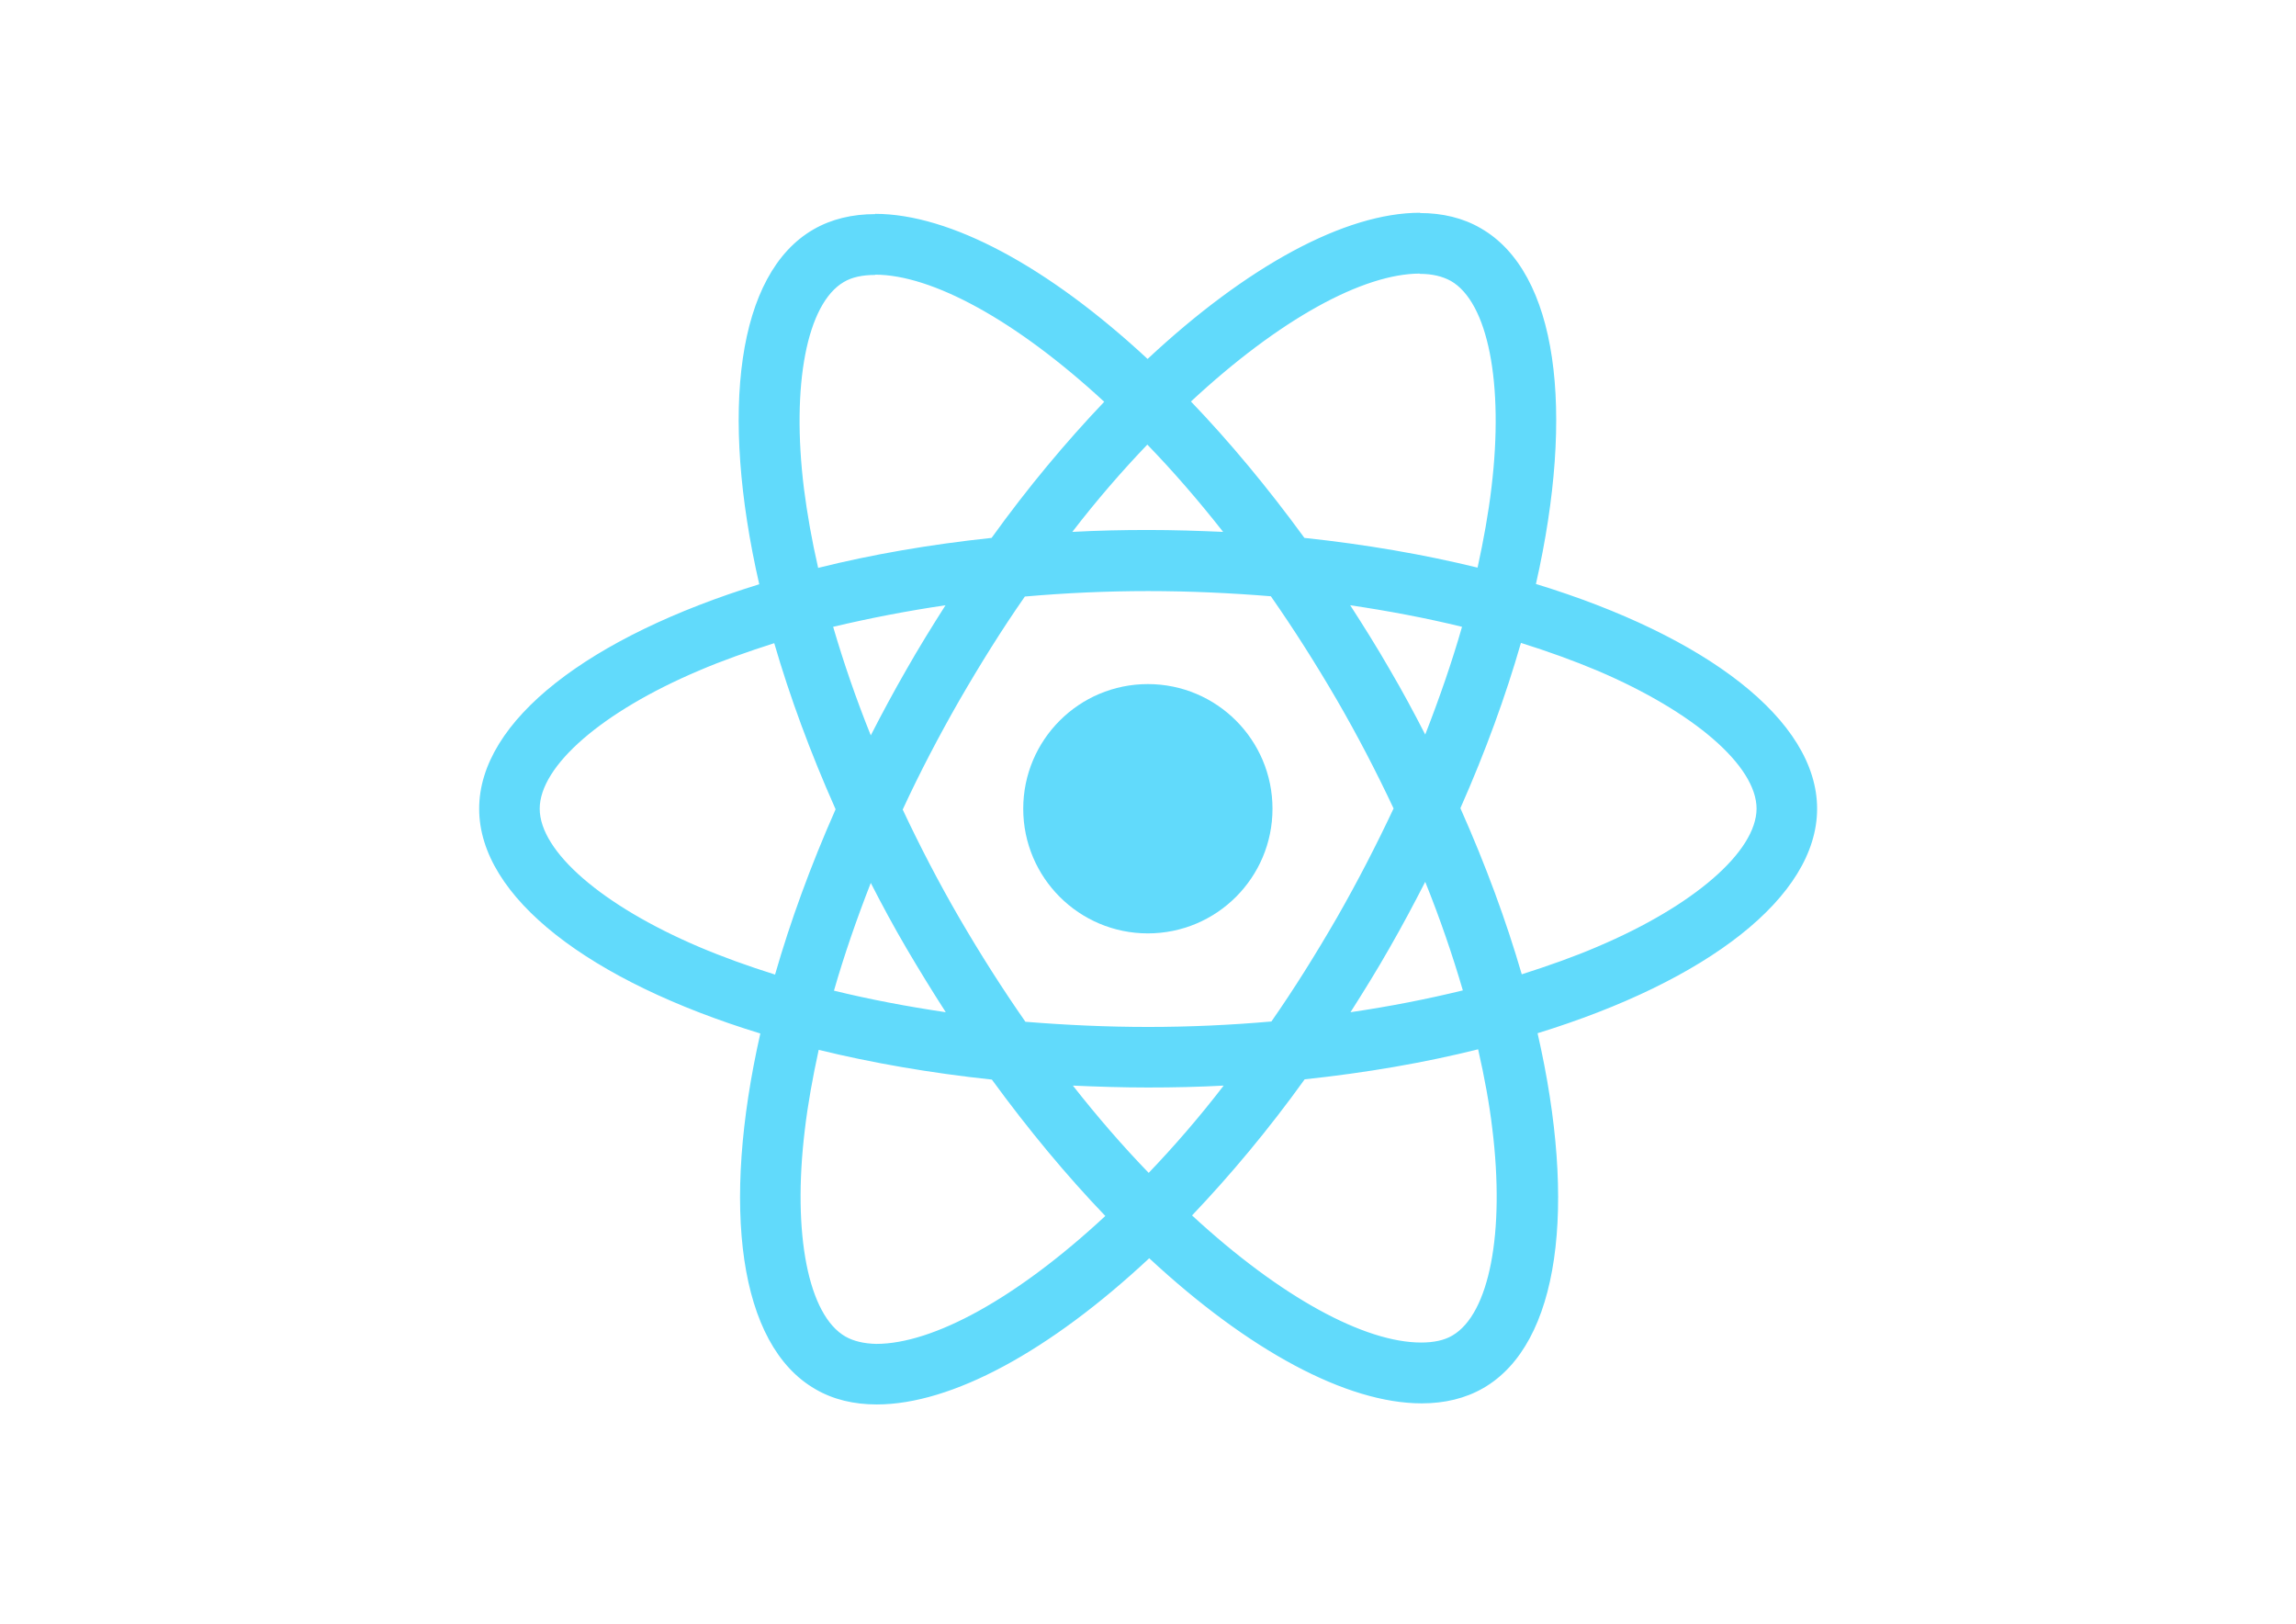
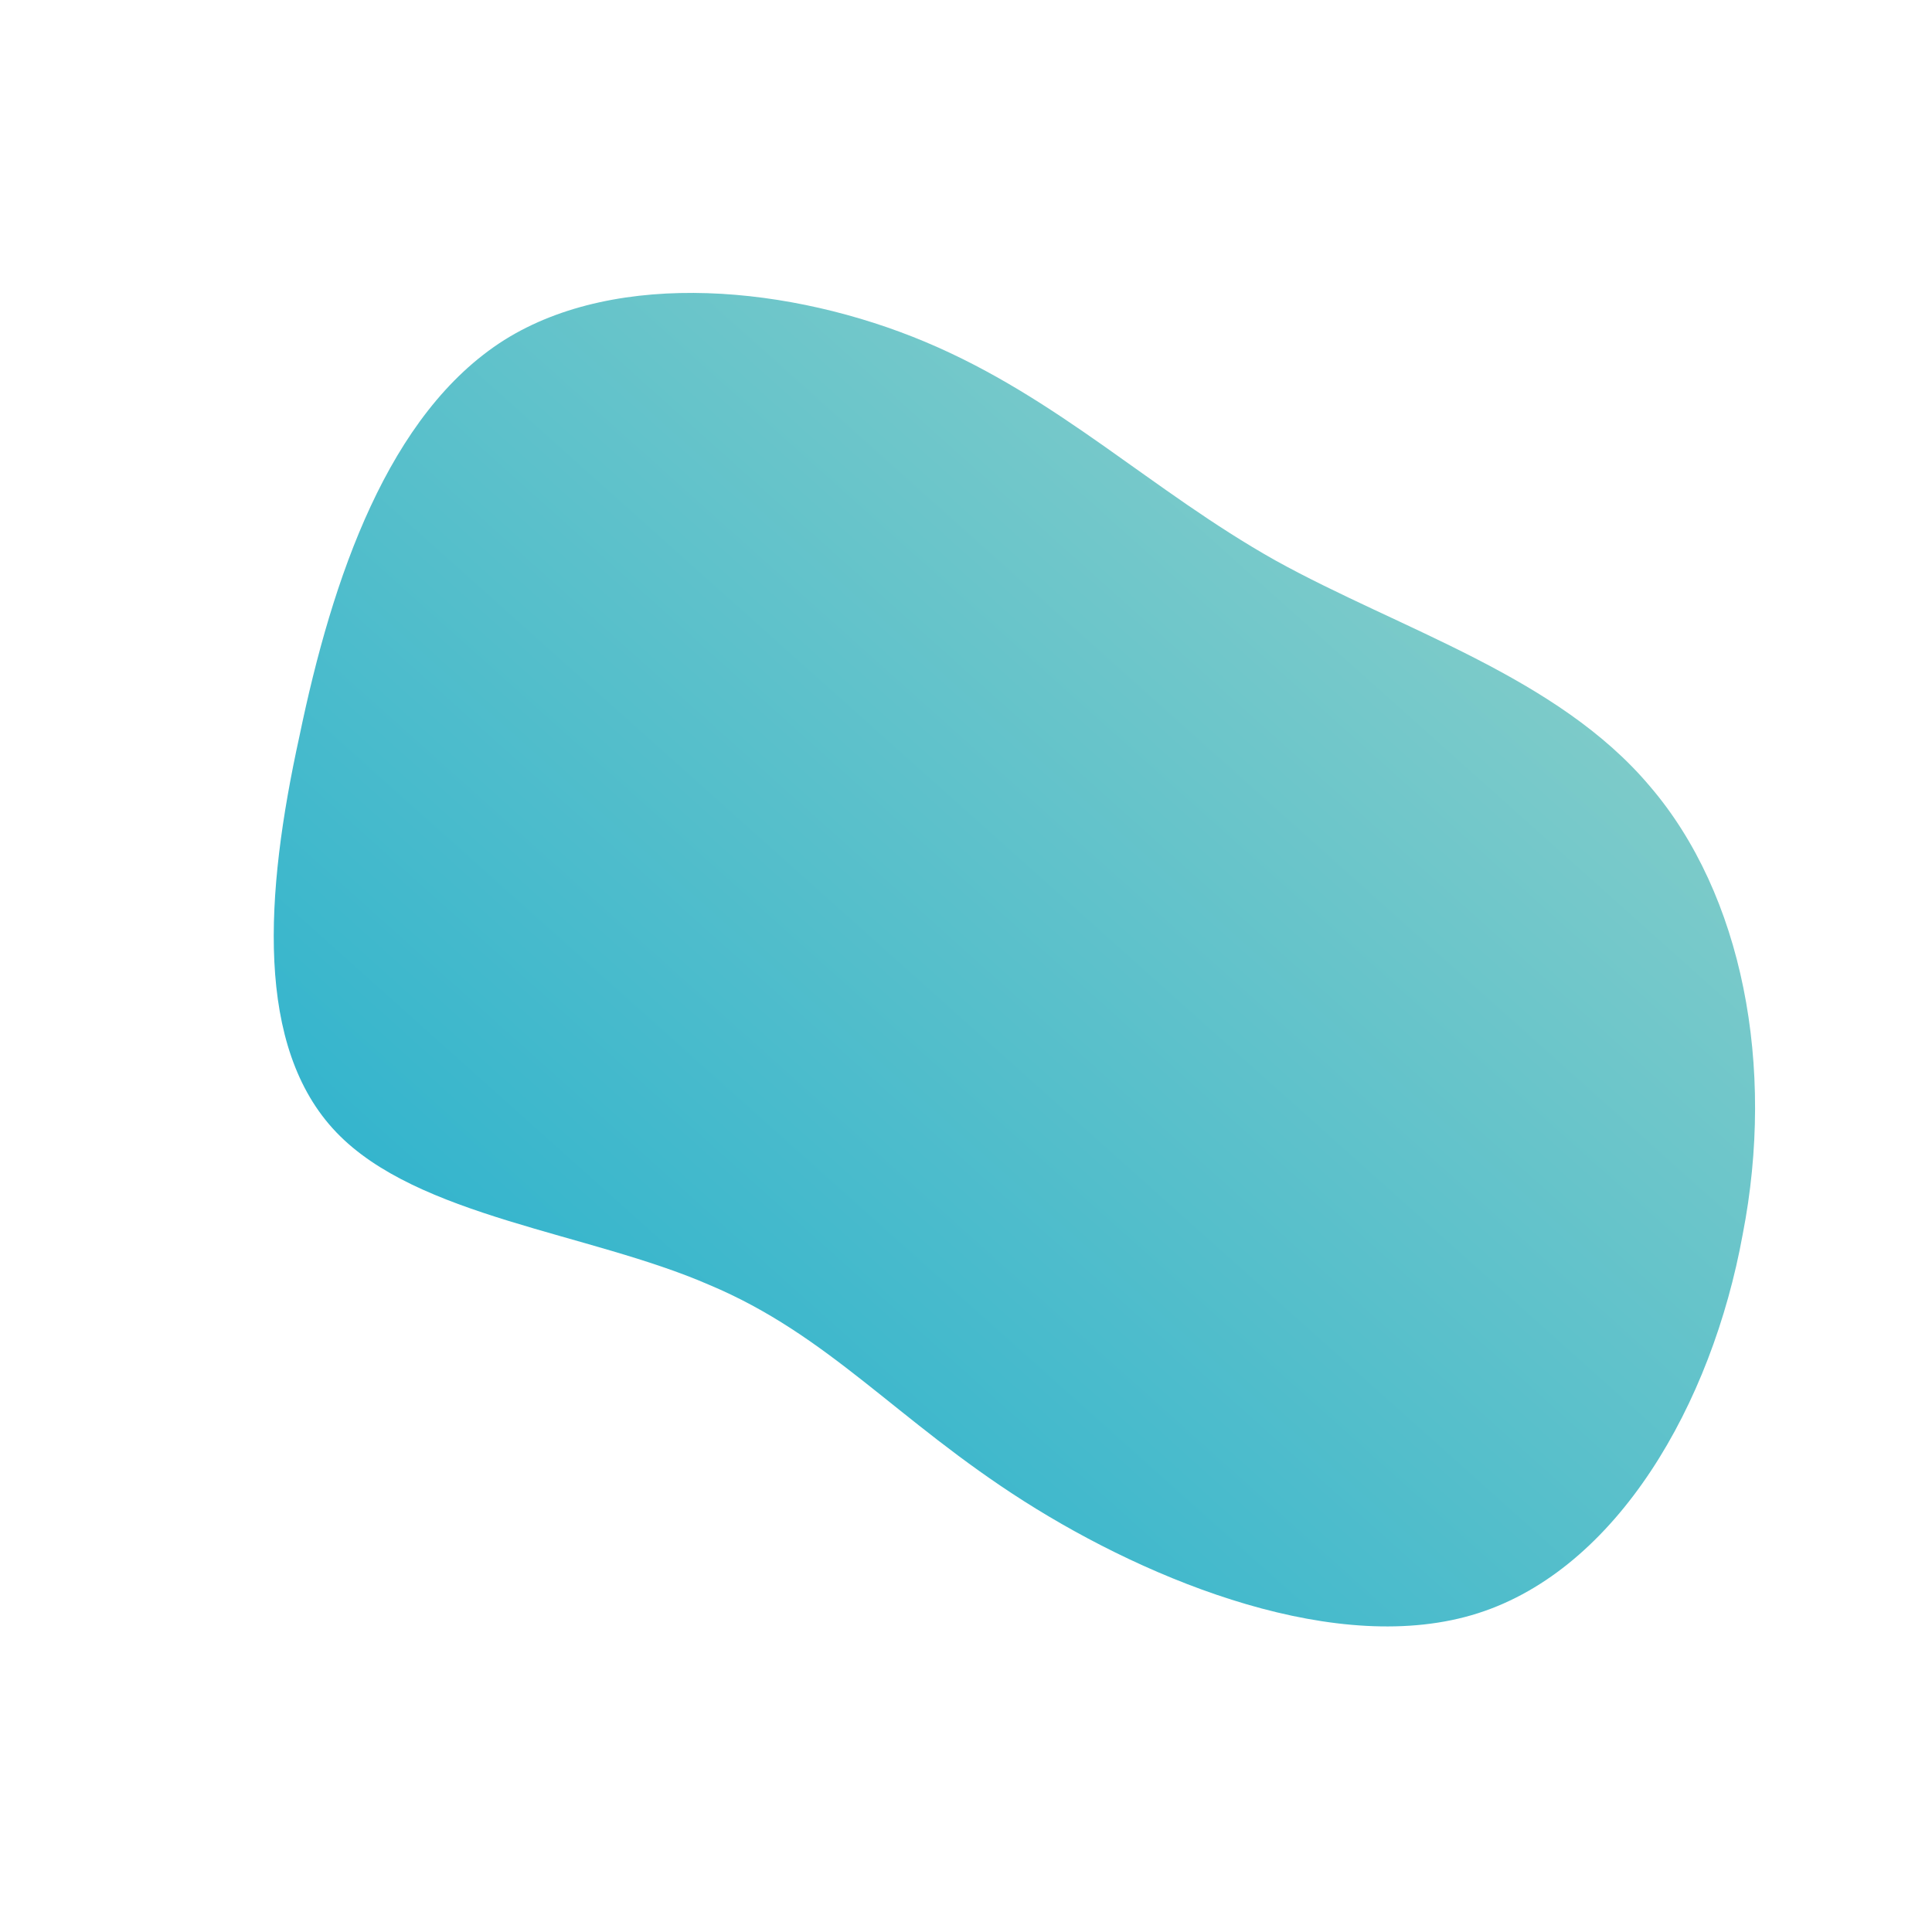
- <svg xmlns="http://www.w3.org/2000/svg" viewBox="0 0 841.9 595.3">
-   <g fill="#61DAFB">
-     <path d="M666.3 296.5c0-32.5-40.7-63.3-103.1-82.4 14.4-63.6 8-114.2-20.2-130.4-6.5-3.8-14.1-5.6-22.4-5.6v22.3c4.6 0 8.3.9 11.4 2.6 13.6 7.8 19.5 37.5 14.9 75.7-1.1 9.4-2.9 19.3-5.1 29.4-19.6-4.8-41-8.5-63.5-10.9-13.5-18.5-27.5-35.3-41.6-50 32.6-30.3 63.2-46.9 84-46.9V78c-27.5 0-63.5 19.6-99.9 53.6-36.4-33.8-72.4-53.2-99.9-53.2v22.3c20.7 0 51.4 16.5 84 46.6-14 14.7-28 31.4-41.3 49.9-22.6 2.4-44 6.1-63.6 11-2.3-10-4-19.7-5.2-29-4.7-38.2 1.1-67.9 14.6-75.8 3-1.8 6.9-2.6 11.5-2.6V78.5c-8.4 0-16 1.8-22.6 5.6-28.1 16.2-34.4 66.7-19.9 130.1-62.2 19.2-102.7 49.9-102.7 82.3 0 32.5 40.7 63.3 103.1 82.4-14.4 63.6-8 114.2 20.2 130.4 6.5 3.8 14.1 5.6 22.5 5.6 27.5 0 63.5-19.6 99.9-53.6 36.4 33.8 72.4 53.2 99.9 53.2 8.4 0 16-1.8 22.6-5.6 28.1-16.2 34.4-66.7 19.9-130.1 62-19.1 102.5-49.9 102.5-82.3zm-130.2-66.7c-3.7 12.9-8.3 26.2-13.5 39.5-4.1-8-8.4-16-13.1-24-4.6-8-9.5-15.8-14.4-23.4 14.2 2.1 27.9 4.7 41 7.9zm-45.8 106.5c-7.8 13.5-15.8 26.3-24.1 38.2-14.9 1.3-30 2-45.2 2-15.1 0-30.2-.7-45-1.9-8.3-11.9-16.4-24.6-24.2-38-7.6-13.1-14.5-26.4-20.8-39.8 6.2-13.4 13.2-26.8 20.7-39.9 7.8-13.5 15.8-26.3 24.1-38.2 14.9-1.3 30-2 45.2-2 15.1 0 30.2.7 45 1.9 8.3 11.9 16.4 24.6 24.2 38 7.6 13.1 14.5 26.4 20.8 39.8-6.3 13.4-13.2 26.8-20.7 39.9zm32.3-13c5.4 13.4 10 26.8 13.8 39.8-13.1 3.2-26.9 5.9-41.2 8 4.9-7.7 9.8-15.6 14.4-23.7 4.6-8 8.9-16.1 13-24.1zM421.2 430c-9.3-9.6-18.6-20.3-27.8-32 9 .4 18.2.7 27.5.7 9.4 0 18.7-.2 27.8-.7-9 11.7-18.3 22.4-27.5 32zm-74.4-58.9c-14.2-2.1-27.9-4.7-41-7.9 3.7-12.9 8.3-26.2 13.5-39.5 4.1 8 8.4 16 13.1 24 4.7 8 9.5 15.8 14.4 23.4zM420.7 163c9.3 9.6 18.6 20.3 27.8 32-9-.4-18.2-.7-27.5-.7-9.4 0-18.7.2-27.8.7 9-11.7 18.3-22.4 27.5-32zm-74 58.9c-4.9 7.7-9.8 15.6-14.4 23.7-4.6 8-8.9 16-13 24-5.4-13.4-10-26.8-13.8-39.8 13.1-3.1 26.9-5.8 41.2-7.9zm-90.5 125.2c-35.4-15.1-58.3-34.9-58.3-50.6 0-15.7 22.9-35.6 58.3-50.6 8.6-3.7 18-7 27.7-10.1 5.7 19.6 13.2 40 22.5 60.9-9.2 20.8-16.6 41.1-22.2 60.6-9.9-3.1-19.3-6.5-28-10.2zM310 490c-13.6-7.8-19.5-37.5-14.9-75.7 1.1-9.4 2.9-19.3 5.1-29.4 19.6 4.8 41 8.5 63.5 10.9 13.5 18.5 27.5 35.3 41.6 50-32.6 30.3-63.2 46.9-84 46.9-4.5-.1-8.3-1-11.3-2.7zm237.2-76.2c4.7 38.2-1.1 67.9-14.6 75.8-3 1.8-6.9 2.6-11.5 2.6-20.7 0-51.4-16.5-84-46.6 14-14.7 28-31.4 41.3-49.9 22.6-2.4 44-6.1 63.6-11 2.3 10.1 4.1 19.8 5.2 29.1zm38.5-66.7c-8.6 3.7-18 7-27.7 10.1-5.7-19.6-13.2-40-22.5-60.9 9.2-20.8 16.6-41.1 22.2-60.6 9.9 3.1 19.3 6.5 28.1 10.2 35.4 15.1 58.3 34.9 58.3 50.6-.1 15.7-23 35.6-58.4 50.6zM320.8 78.4z" />
-     <circle cx="420.9" cy="296.5" r="45.7" />
-     <path d="M520.5 78.1z" />
-   </g>
+ <svg xmlns="http://www.w3.org/2000/svg" id="sw-js-blob-svg" viewBox="0 0 100 100" version="1.1">
+   <defs>
+     <linearGradient id="sw-gradient" x1="0" x2="1" y1="1" y2="0">
+       <stop id="stop1" stop-color="rgba(26.821, 172.619, 206.121, 1)" offset="0%" />
+       <stop id="stop2" stop-color="rgba(152.316, 210.673, 199.804, 1)" offset="100%" />
+     </linearGradient>
+   </defs>
+   <path fill="url(#sw-gradient)" d="M16,-21C22.5,-17.4,30.6,-15,35.4,-9.3C40.2,-3.7,41.9,5.2,40.2,13.9C38.6,22.7,33.7,31.2,26.5,33.5C19.3,35.8,9.6,31.9,3,27.7C-3.6,23.5,-7.1,19.1,-13.3,16.5C-19.5,13.8,-28.4,13,-32.6,8.6C-36.8,4.2,-36.3,-3.7,-34.5,-11.9C-32.8,-20.1,-29.9,-28.6,-23.9,-32.4C-18,-36.1,-9,-35.2,-2.1,-32.3C4.8,-29.4,9.6,-24.6,16,-21Z" width="100%" height="100%" transform="translate(50 50)" stroke-width="0" style="transition: all 0.3s ease 0s;" stroke="url(#sw-gradient)" />
</svg>
